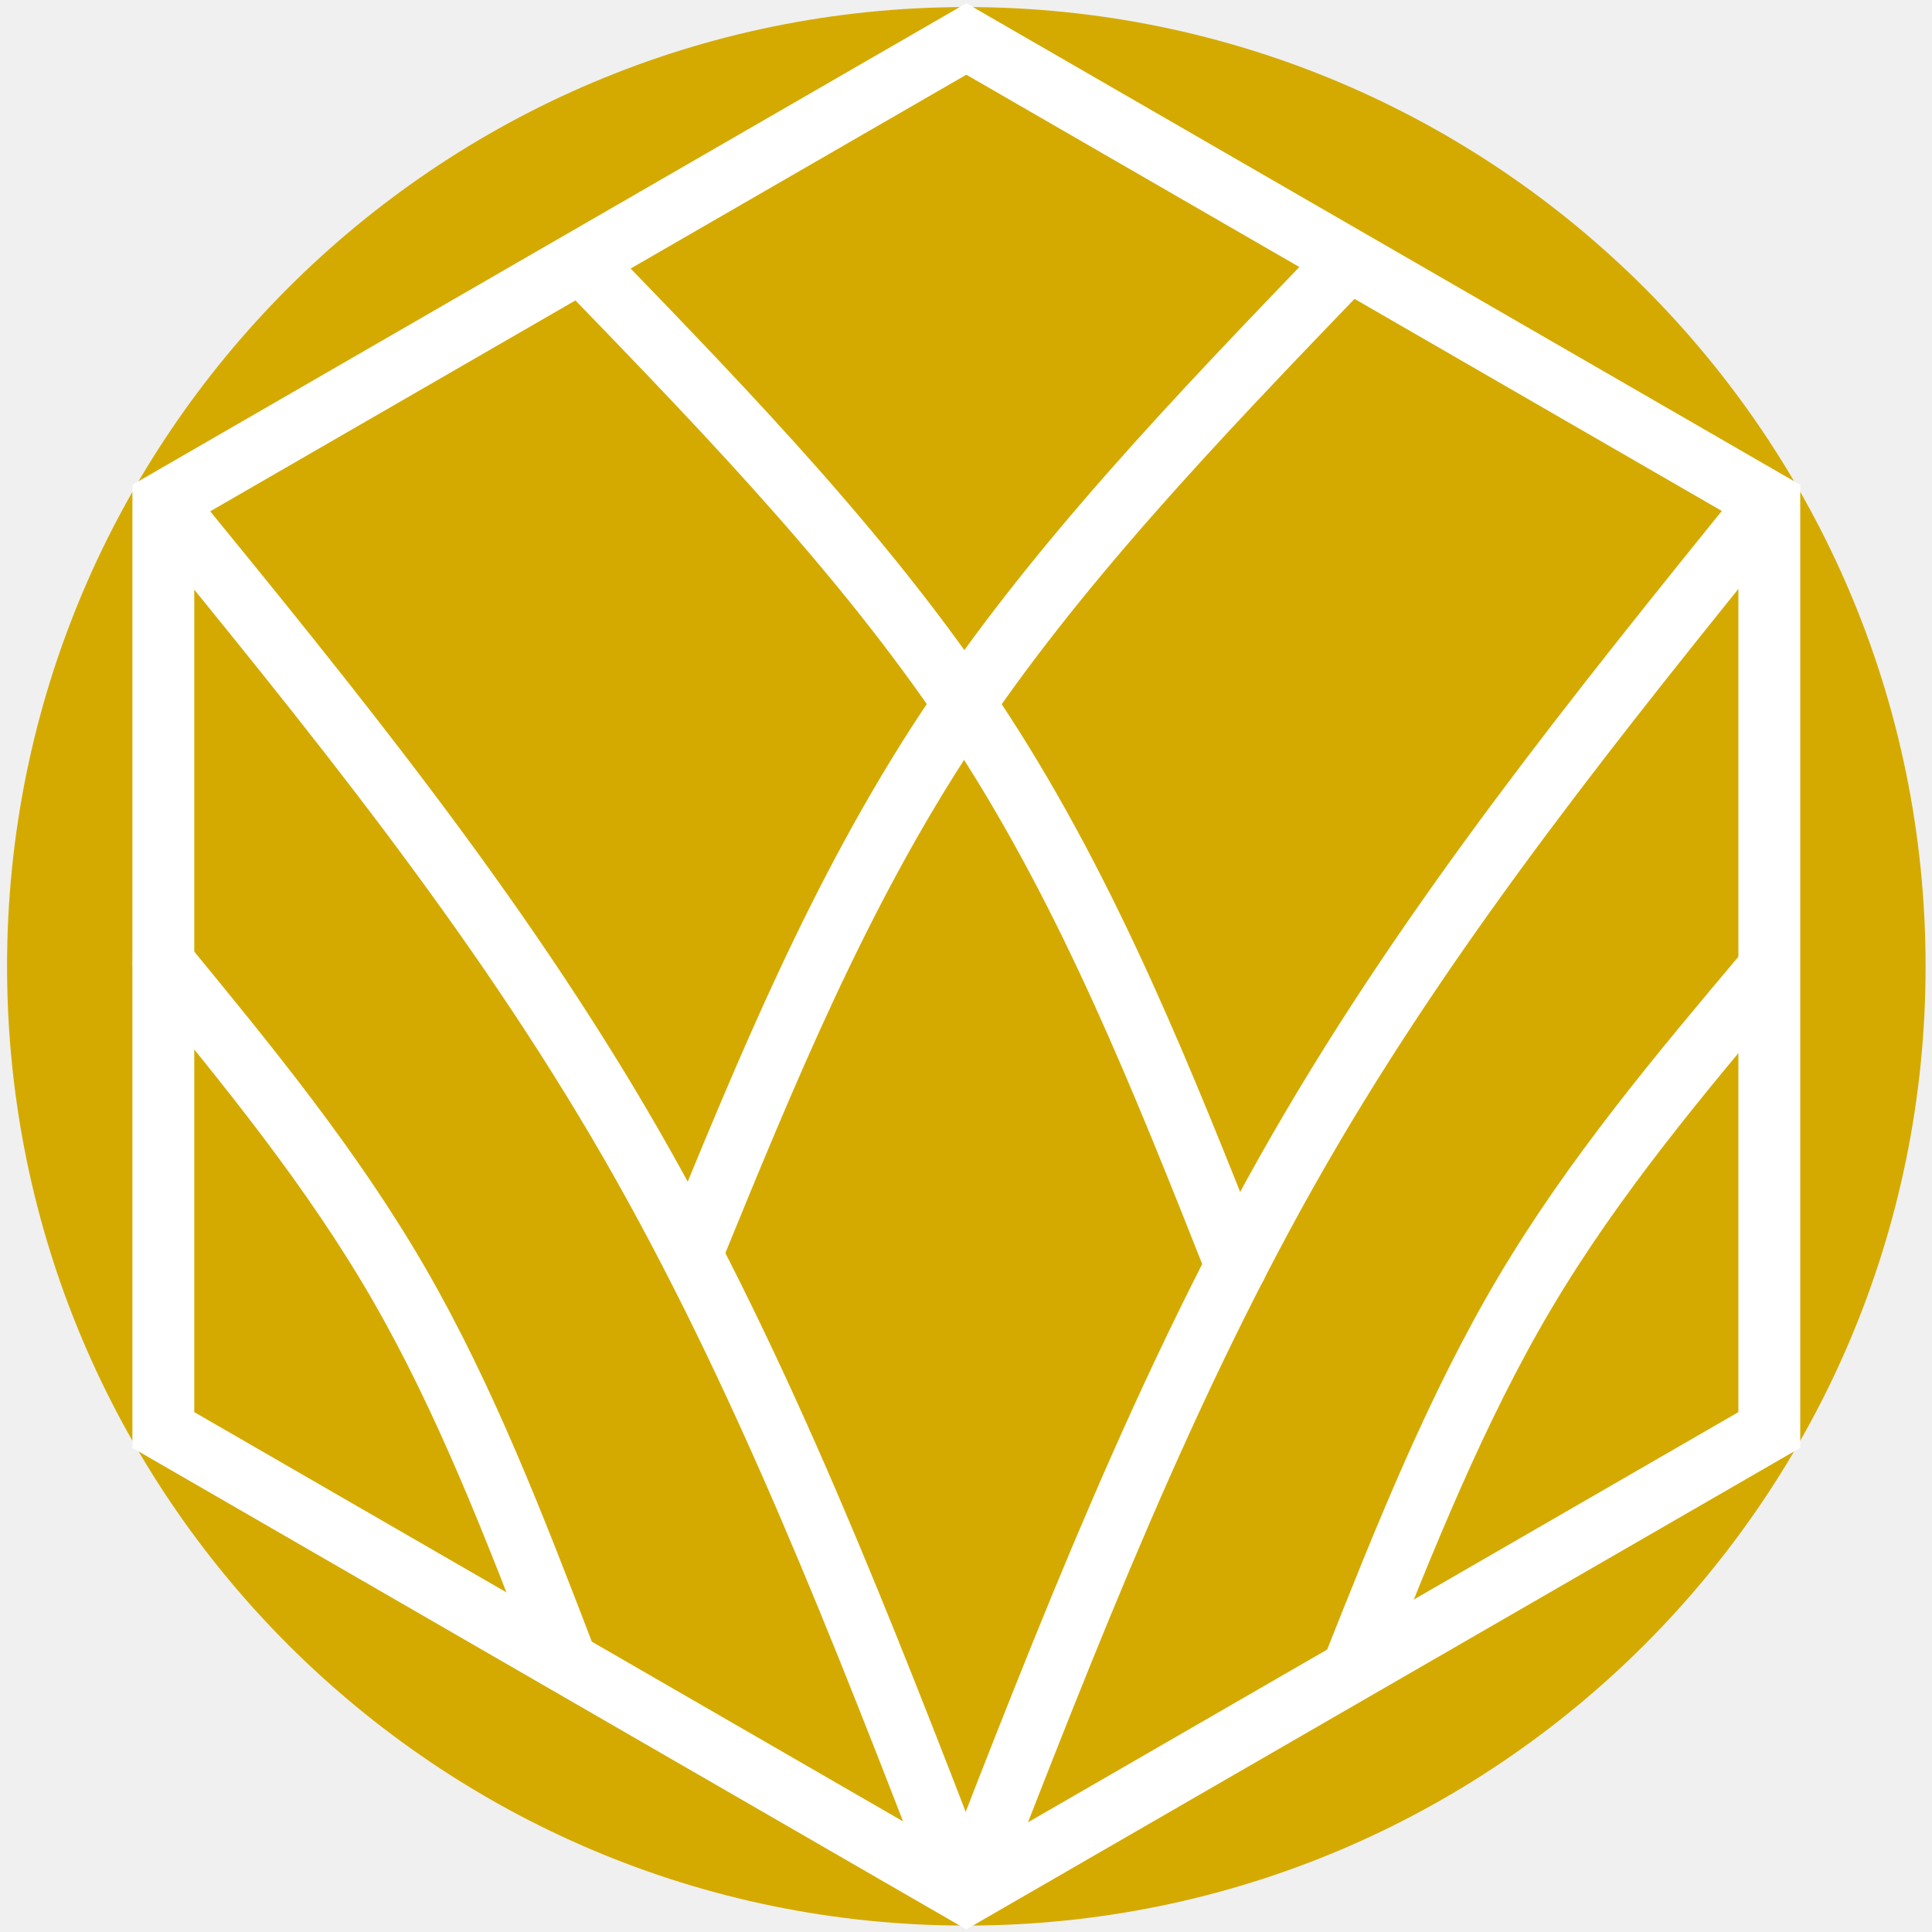
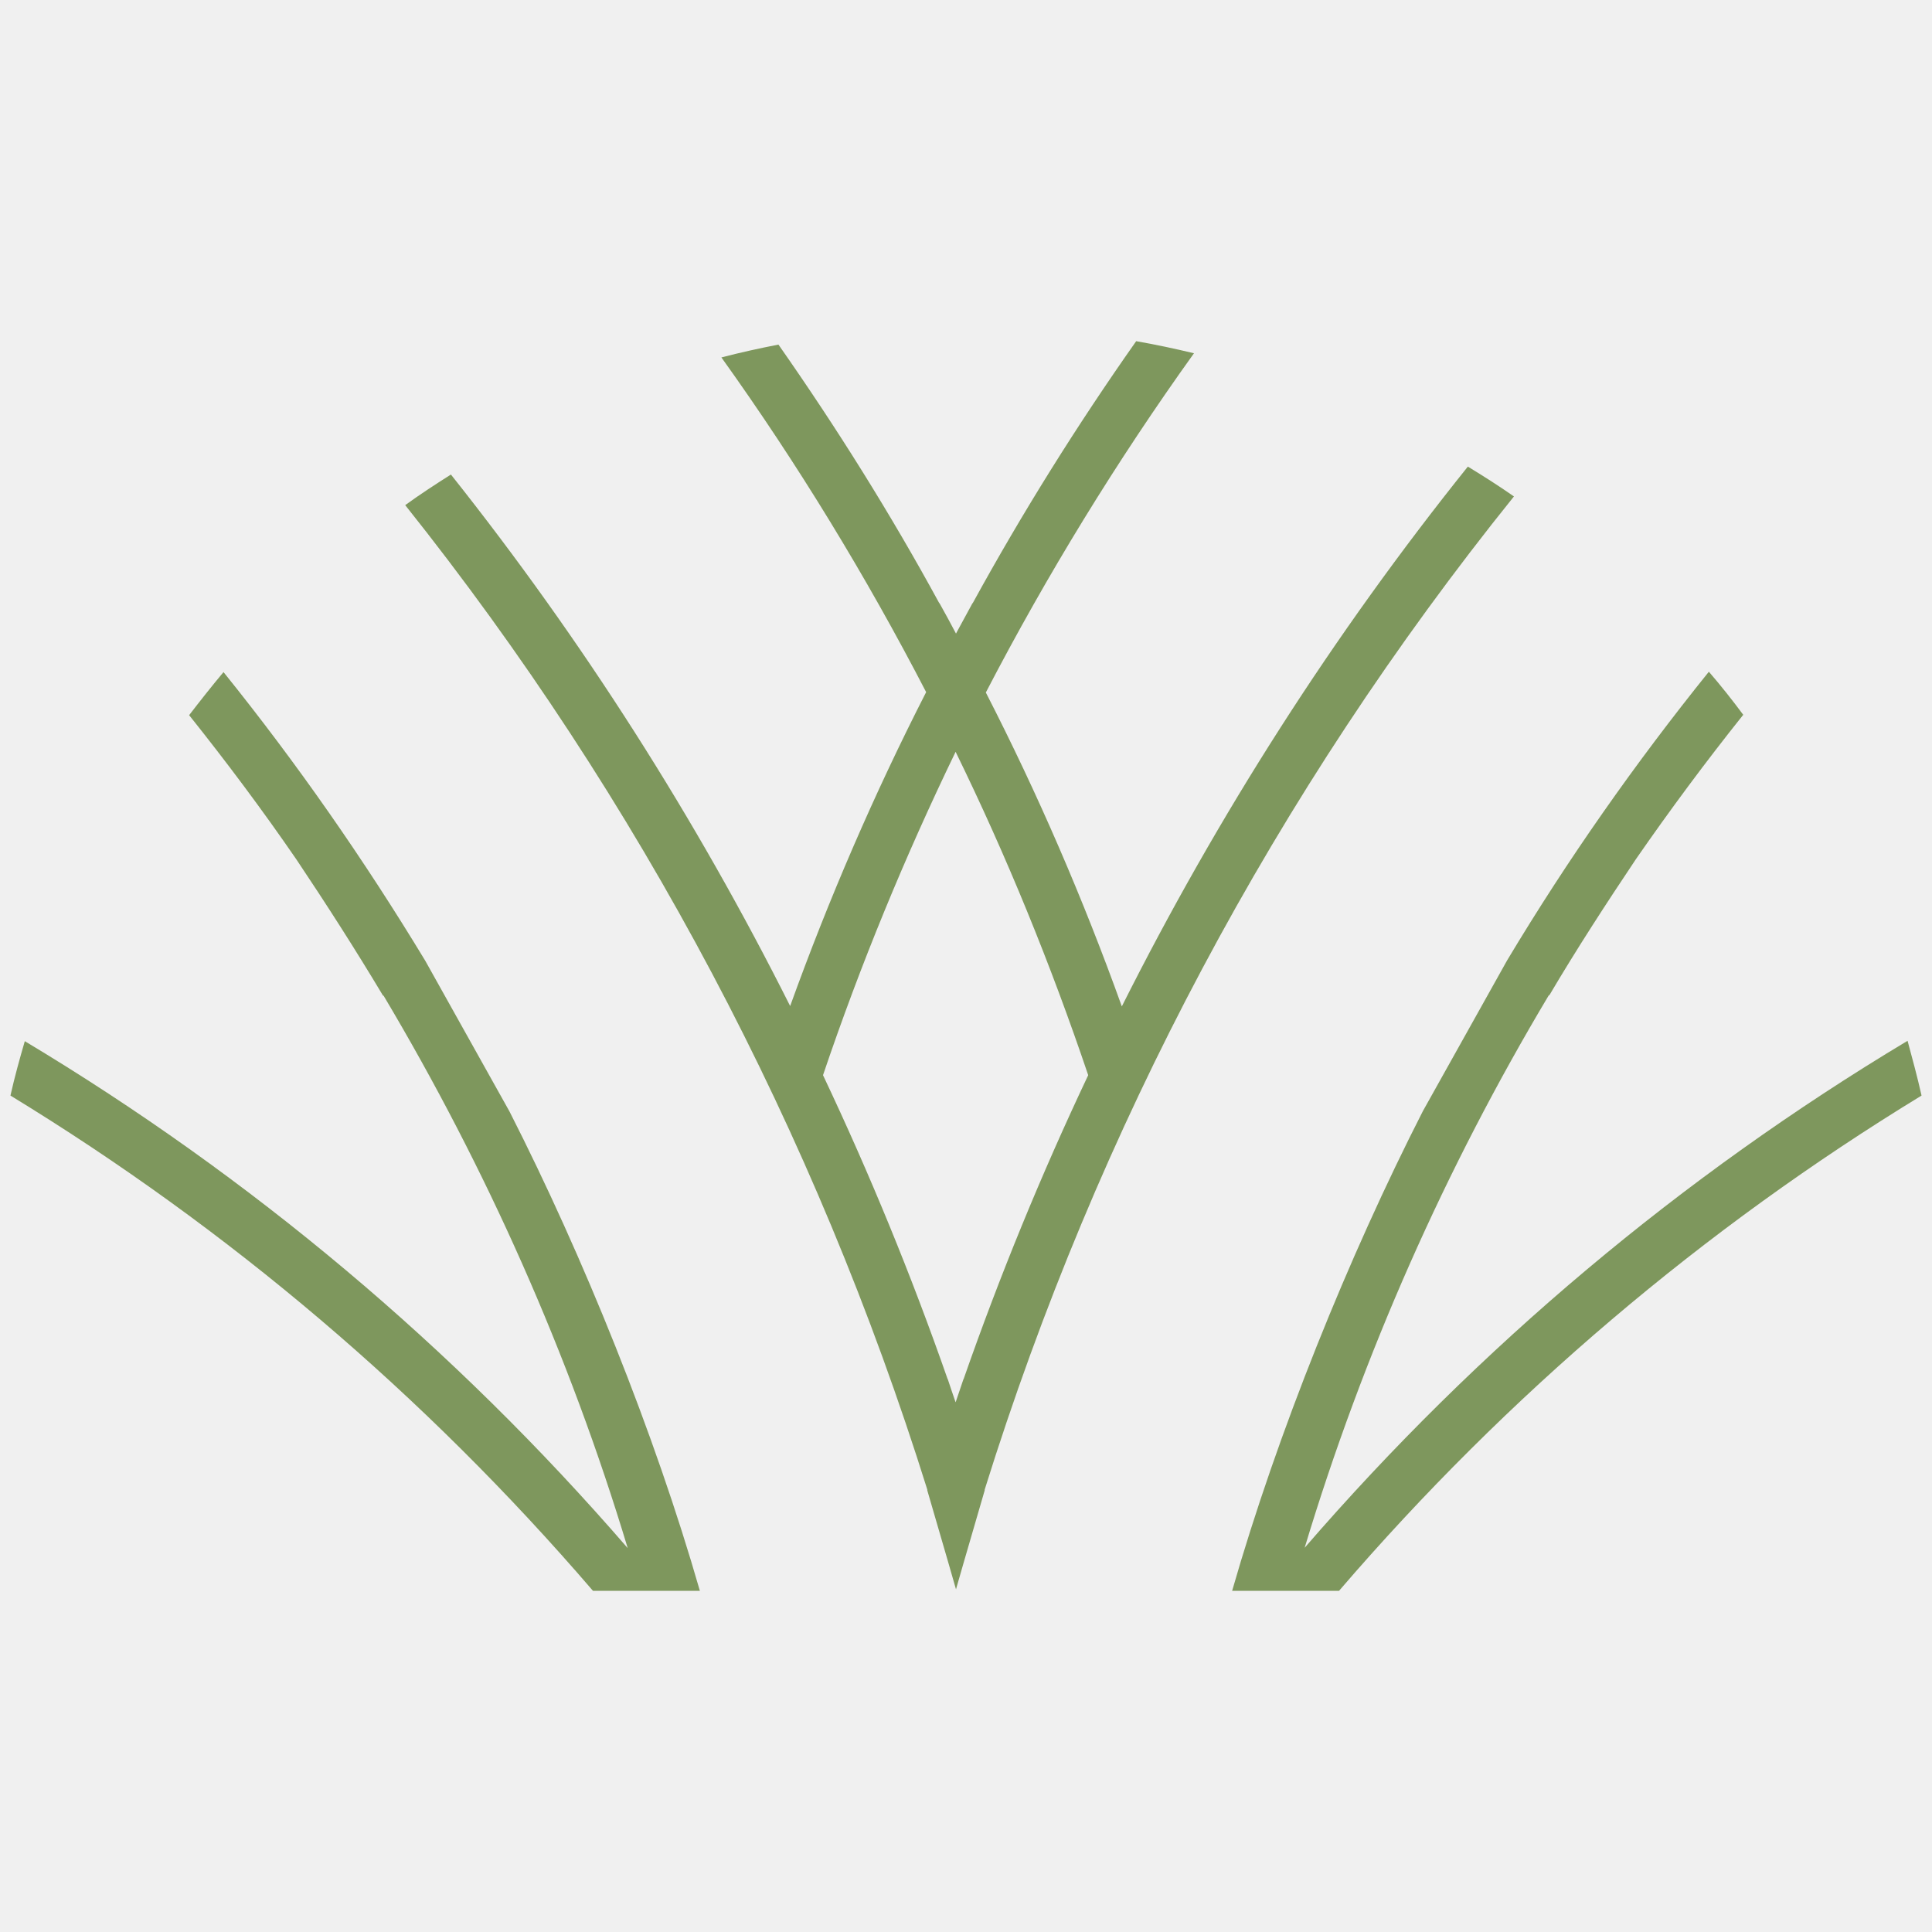
- <svg xmlns="http://www.w3.org/2000/svg" width="173" height="173" viewBox="0 0 173 173" fill="none">
-   <path d="M86.529 172.425C133.968 172.425 172.426 133.968 172.426 86.528C172.426 39.089 133.968 0.632 86.529 0.632C39.09 0.632 0.632 39.089 0.632 86.528C0.632 133.968 39.09 172.425 86.529 172.425Z" fill="#D4AA00" />
-   <path d="M158.432 128.047L86.529 169.565L14.626 128.047L14.626 45.01L86.529 3.491L158.432 45.01V128.047Z" stroke="white" stroke-width="5.54" stroke-linecap="round" />
-   <path d="M50.579 148.434C46.142 136.884 41.706 125.334 35.717 114.965C29.728 104.597 22.186 95.411 14.645 86.225" stroke="white" stroke-width="5.54" stroke-linecap="round" />
-   <path d="M86.062 168.854C77.185 145.868 68.307 122.882 56.417 102.262C44.526 81.642 29.622 63.388 14.718 45.134" stroke="white" stroke-width="5.54" stroke-linecap="round" />
-   <path d="M86.704 169.284C95.584 146.426 104.464 123.567 116.367 102.9C128.269 82.232 143.195 63.754 158.12 45.276" stroke="white" stroke-width="5.54" stroke-linecap="round" />
-   <path d="M121.082 149.573C125.72 137.884 130.358 126.196 136.546 115.758C142.733 105.321 150.471 96.135 158.209 86.948" stroke="white" stroke-width="5.54" stroke-linecap="round" />
-   <path d="M62.09 111.88C68.625 95.903 75.159 79.926 84.818 65.289C94.476 50.653 107.259 37.358 120.041 24.062" stroke="white" stroke-width="5.54" stroke-linecap="round" />
-   <path d="M110.694 113.344C104.156 96.835 97.617 80.325 87.968 65.472C78.319 50.62 65.559 37.425 52.799 24.23" stroke="white" stroke-width="5.54" stroke-linecap="round" />
+ <svg xmlns="http://www.w3.org/2000/svg" version="1.1" id="Layer_1" x="0px" y="0px" viewBox="0 0 1133.9 1133.9" style="enable-background:new 0 0 1133.9 1133.9;" xml:space="preserve">
+   <defs id="defs20" />
+   <style type="text/css" id="style1">
+ 	.st0{fill:#39473F;}
+ 	.st1{fill:#7E975D;}
+ </style>
+   <g id="g20">
+     <g id="g17">
+ 		
+ 		
+ 	</g>
+     <g id="g19" transform="matrix(2.217099,0,0,2.217099,-690.0346,-383.2989)">
+       <path class="st1" d="m 496.5,594 c -9.1,0 -19.9,0 -28.3,0 -44.6,-51.9 -96.5,-95.9 -154.2,-131.1 1.1,-4.9 2.4,-9.6 3.8,-14.4 59.7,35.8 113.5,80.9 159.6,134.2 -15.5,-51.4 -37.4,-100.5 -64.6,-146.2 -0.2,-0.1 -0.2,-0.1 -0.2,-0.1 -7.3,-12.2 -15,-24.2 -22.9,-36 -9,-13.1 -18.5,-25.8 -28.4,-38.2 3,-3.9 6,-7.7 9.1,-11.4 19.5,24.2 37.3,49.8 53.4,76.4 l 22.3,39.9 c 19.6,38.5 38.4,85.1 50.4,126.9 z" id="path17" />
+       <path class="st1" d="m 819.9,462.9 c -57.7,35.2 -109.6,79.2 -154.2,131.1 -8.4,0 -19.2,0 -28.3,0 12,-41.8 30.8,-88.4 50.5,-127 l 22.3,-39.9 c 16,-26.7 33.9,-52.2 53.4,-76.4 3.2,3.7 6.2,7.5 9.1,11.4 -9.9,12.4 -19.4,25.2 -28.4,38.2 -7.9,11.8 -15.7,23.8 -22.9,36 0,0 0,0 -0.2,0.1 -27.3,45.7 -49.1,94.8 -64.6,146.2 46.1,-53.3 99.9,-98.4 159.6,-134.2 1.3,4.8 2.6,9.6 3.7,14.5 z" id="path18" />
+       <path class="st1" d="m 699.8,296.4 c -35.6,44.4 -66.2,92.3 -91.6,142.9 -10.2,-28.4 -22.2,-56.2 -36,-83.1 16.2,-31.2 34.6,-61.2 55.1,-89.8 -5,-1.2 -10.1,-2.3 -15.3,-3.2 -15.7,22.3 -30.2,45.5 -43.3,69.4 v -0.1 c -1.5,2.7 -2.9,5.4 -4.4,8.1 -1.4,-2.7 -2.9,-5.4 -4.4,-8.1 v 0.1 c -12.9,-23.7 -27.2,-46.5 -42.6,-68.5 -5.1,1 -10.1,2.1 -15.1,3.4 20.2,28.2 38.3,57.9 54.2,88.6 -13.8,27 -25.8,54.8 -36,83.1 -25,-49.8 -55,-96.9 -89.8,-140.7 -4.1,2.6 -8.1,5.2 -12.1,8.1 62,77.8 108.6,166 138.2,260.6 v 0.2 l 5.5,18.9 2.1,7.3 2.1,-7.3 5.5,-18.9 v -0.2 C 601.7,471.7 649,382.6 712,304.3 c -4,-2.8 -8.1,-5.4 -12.2,-7.9 z M 566.3,538 v -0.1 c -0.7,2.1 -1.4,4.1 -2.1,6.2 -0.7,-2 -1.4,-4.1 -2.1,-6.2 v 0.1 c -9.6,-27.5 -20.6,-54.3 -33,-80.5 9.9,-29.3 21.7,-57.9 35.1,-85.6 0,0 0,0 0,-0.1 0,0 0,0 0,0.1 13.5,27.6 25.2,56.3 35.1,85.6 -12.4,26.2 -23.4,53 -33,80.5 z" id="path19" />
+     </g>
+   </g>
</svg>
